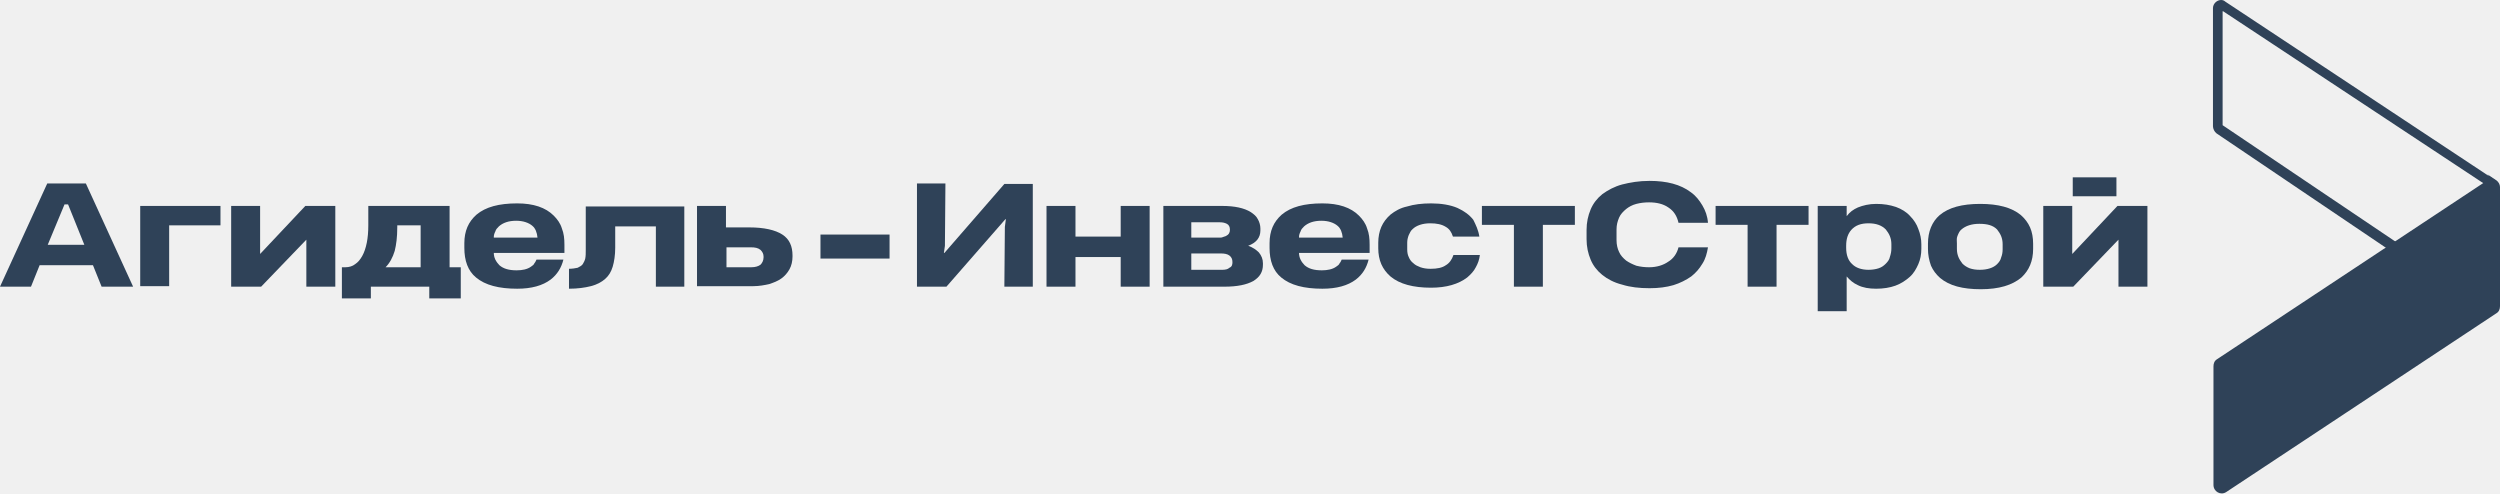
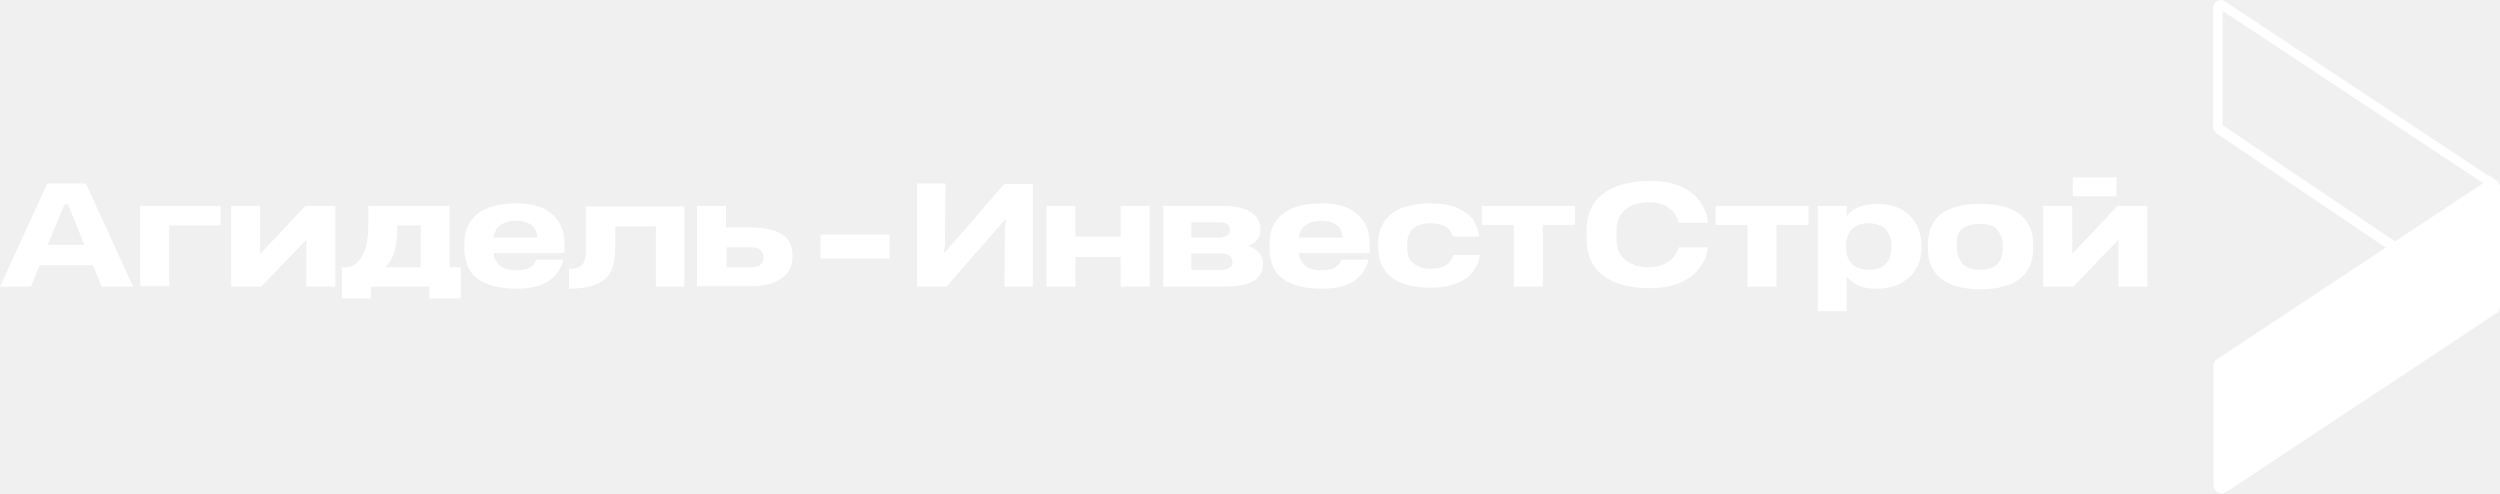
<svg xmlns="http://www.w3.org/2000/svg" width="152" height="30" viewBox="0 0 152 30" fill="none">
-   <path d="M1.884 17.43H0L2.873 11.154H5.22L8.093 17.43H6.178L5.652 16.125H2.409L1.884 17.43ZM3.923 12.428L2.903 14.882H5.127L4.139 12.428H3.923Z" fill="#2F4258" />
-   <path d="M10.285 17.399H8.525V12.521H13.405V13.701H10.285V17.399Z" fill="#2F4258" />
-   <path d="M20.387 12.521V17.43H18.626V14.572L15.877 17.43H14.055V12.521H15.815V15.441L18.564 12.521H20.387Z" fill="#2F4258" />
-   <path d="M22.393 12.521H27.335V16.249H28.015V18.144H26.1V17.43H22.548V18.144H20.787V16.249H21.003C21.22 16.249 21.436 16.187 21.59 16.063C21.776 15.938 21.899 15.783 22.023 15.566C22.146 15.348 22.239 15.069 22.301 14.758C22.362 14.447 22.393 14.105 22.393 13.701V12.521ZM24.154 13.701V13.826C24.154 14.416 24.092 14.882 23.999 15.255C23.876 15.659 23.691 16.001 23.443 16.249H25.575V13.701H24.154Z" fill="#2F4258" />
-   <path d="M34.317 15.379H30.023C30.023 15.504 30.054 15.659 30.116 15.783C30.178 15.908 30.27 16.032 30.363 16.125C30.61 16.342 30.95 16.436 31.413 16.436C31.753 16.436 32.062 16.373 32.278 16.218C32.371 16.156 32.463 16.094 32.494 16.001C32.556 15.938 32.587 15.845 32.618 15.783H34.255C34.131 16.28 33.884 16.684 33.483 16.995C32.989 17.368 32.309 17.554 31.444 17.554C30.332 17.554 29.498 17.337 28.942 16.871C28.448 16.467 28.232 15.845 28.232 15.069V14.789C28.232 14.043 28.479 13.484 28.973 13.049C29.529 12.583 30.332 12.366 31.444 12.366C31.938 12.366 32.371 12.428 32.741 12.552C33.112 12.676 33.421 12.863 33.668 13.111C33.884 13.329 34.07 13.577 34.162 13.888C34.286 14.199 34.317 14.509 34.317 14.882C34.317 14.975 34.317 15.069 34.317 15.162V15.379ZM30.023 14.416V14.447H32.68C32.649 14.136 32.556 13.888 32.371 13.733C32.155 13.546 31.815 13.422 31.382 13.422C30.919 13.422 30.579 13.546 30.332 13.764C30.239 13.857 30.147 13.95 30.116 14.074C30.054 14.199 30.023 14.292 30.023 14.416Z" fill="#2F4258" />
-   <path d="M41.637 17.43H39.877V13.764H37.405V15.069C37.405 15.504 37.344 15.907 37.251 16.218C37.158 16.529 37.004 16.777 36.788 16.964C36.572 17.15 36.294 17.305 35.923 17.399C35.552 17.492 35.12 17.554 34.595 17.554V16.342C34.811 16.342 34.965 16.311 35.12 16.28C35.243 16.218 35.367 16.156 35.429 16.063C35.49 15.97 35.552 15.845 35.583 15.721C35.614 15.566 35.614 15.41 35.614 15.193V12.552H41.606V17.43H41.637Z" fill="#2F4258" />
-   <path d="M42.378 12.521H44.139V13.826H45.559C46.455 13.826 47.135 13.981 47.567 14.261C48 14.54 48.185 14.975 48.185 15.535V15.597C48.185 15.876 48.123 16.156 48 16.373C47.876 16.591 47.722 16.777 47.505 16.933C47.289 17.088 47.042 17.181 46.764 17.274C46.486 17.337 46.146 17.399 45.807 17.399H42.378V12.521ZM46.424 15.659V15.597C46.424 15.441 46.363 15.317 46.239 15.193C46.085 15.069 45.899 15.037 45.652 15.037H44.17V16.249H45.683C45.93 16.249 46.115 16.187 46.239 16.094C46.332 16.001 46.424 15.845 46.424 15.659Z" fill="#2F4258" />
-   <path d="M62.794 11.154V17.43H61.065L61.096 13.795L61.157 13.329H61.126L57.543 17.43H55.752V11.154H57.482L57.451 14.944L57.389 15.379H57.42L61.065 11.185H62.794V11.154Z" fill="#2F4258" />
-   <path d="M65.389 17.43H63.628V12.521H65.389V14.385H68.138V12.521H69.898V17.43H68.138V15.628H65.389V17.43Z" fill="#2F4258" />
-   <path d="M70.732 17.43V12.521H74.315C75.056 12.521 75.643 12.645 76.045 12.894C76.23 13.018 76.385 13.142 76.477 13.329C76.57 13.484 76.632 13.702 76.632 13.888V14.012C76.632 14.447 76.385 14.758 75.89 14.944C76.168 15.037 76.385 15.193 76.539 15.348C76.693 15.535 76.786 15.752 76.786 16.001V16.094C76.786 16.529 76.601 16.84 76.199 17.088C75.798 17.306 75.242 17.43 74.439 17.43H70.732ZM74.778 13.981V13.95C74.778 13.795 74.717 13.671 74.593 13.608C74.469 13.546 74.346 13.515 74.161 13.515H72.431V14.447H74.161C74.222 14.447 74.284 14.447 74.346 14.416C74.408 14.385 74.469 14.385 74.531 14.354C74.717 14.261 74.778 14.136 74.778 13.981ZM74.933 15.938C74.933 15.752 74.871 15.628 74.747 15.535C74.624 15.441 74.439 15.41 74.222 15.41H72.431V16.405H74.284C74.5 16.405 74.655 16.373 74.747 16.28C74.902 16.218 74.933 16.094 74.933 15.938Z" fill="#2F4258" />
-   <path d="M83.273 15.379H78.98C78.98 15.504 79.011 15.659 79.073 15.783C79.134 15.908 79.227 16.032 79.32 16.125C79.567 16.343 79.907 16.436 80.37 16.436C80.71 16.436 81.019 16.373 81.235 16.218C81.328 16.156 81.42 16.094 81.451 16.001C81.513 15.939 81.544 15.845 81.575 15.783H83.212C83.088 16.28 82.841 16.684 82.439 16.995C81.945 17.368 81.266 17.554 80.401 17.554C79.289 17.554 78.455 17.337 77.899 16.871C77.405 16.467 77.189 15.845 77.189 15.069V14.789C77.189 14.043 77.436 13.484 77.93 13.049C78.486 12.583 79.289 12.366 80.401 12.366C80.895 12.366 81.328 12.428 81.698 12.552C82.069 12.676 82.378 12.863 82.625 13.111C82.841 13.329 83.026 13.577 83.119 13.888C83.243 14.199 83.273 14.509 83.273 14.882C83.273 14.975 83.273 15.069 83.273 15.162V15.379ZM78.98 14.416V14.447H81.636C81.606 14.137 81.513 13.888 81.328 13.733C81.111 13.546 80.772 13.422 80.339 13.422C79.876 13.422 79.536 13.546 79.289 13.764C79.196 13.857 79.104 13.95 79.073 14.074C79.011 14.199 78.98 14.292 78.98 14.416Z" fill="#2F4258" />
-   <path d="M89.945 14.385H88.339C88.246 14.105 88.123 13.919 87.906 13.795C87.659 13.639 87.35 13.577 86.949 13.577C86.733 13.577 86.516 13.608 86.331 13.671C86.146 13.733 85.992 13.826 85.899 13.919C85.775 14.012 85.713 14.168 85.652 14.292C85.59 14.447 85.559 14.603 85.559 14.758V15.162C85.559 15.348 85.59 15.504 85.652 15.628C85.713 15.783 85.806 15.908 85.93 16.001C86.053 16.125 86.208 16.187 86.362 16.249C86.547 16.311 86.733 16.343 86.98 16.343C87.381 16.343 87.69 16.28 87.906 16.125C88.123 16.001 88.277 15.783 88.37 15.504H89.976C89.945 15.783 89.852 16.032 89.729 16.249C89.605 16.498 89.42 16.684 89.204 16.871C88.679 17.274 87.937 17.492 87.011 17.492C85.93 17.492 85.096 17.274 84.54 16.808C84.293 16.591 84.107 16.343 83.984 16.063C83.86 15.783 83.798 15.441 83.798 15.1V14.758C83.798 14.416 83.86 14.074 83.984 13.795C84.107 13.515 84.293 13.267 84.54 13.049C84.818 12.832 85.127 12.645 85.559 12.552C85.961 12.428 86.455 12.366 87.011 12.366C87.629 12.366 88.184 12.459 88.617 12.645C89.019 12.832 89.327 13.049 89.574 13.36C89.729 13.671 89.883 13.981 89.945 14.385Z" fill="#2F4258" />
-   <path d="M95.752 13.671H93.806V17.43H92.045V13.671H90.1V12.521H95.752V13.671Z" fill="#2F4258" />
-   <path d="M102.053 15.037H103.845C103.783 15.41 103.69 15.752 103.505 16.032C103.32 16.342 103.104 16.591 102.826 16.808C102.517 17.026 102.146 17.212 101.745 17.337C101.312 17.461 100.849 17.523 100.293 17.523C99.675 17.523 99.119 17.461 98.625 17.305C98.131 17.181 97.729 16.964 97.42 16.715C97.111 16.467 96.864 16.156 96.71 15.783C96.555 15.41 96.463 15.006 96.463 14.54V13.981C96.463 13.515 96.555 13.111 96.71 12.738C96.864 12.366 97.111 12.055 97.42 11.806C97.76 11.558 98.162 11.34 98.625 11.216C99.119 11.092 99.644 10.998 100.293 10.998C101.343 10.998 102.177 11.216 102.795 11.682C103.104 11.899 103.32 12.179 103.505 12.49C103.69 12.8 103.814 13.142 103.845 13.546H102.053C101.961 13.142 101.775 12.832 101.436 12.614C101.127 12.397 100.725 12.303 100.262 12.303C99.984 12.303 99.737 12.334 99.49 12.397C99.243 12.459 99.026 12.583 98.872 12.707C98.687 12.863 98.532 13.018 98.439 13.235C98.347 13.453 98.285 13.67 98.285 13.95V14.602C98.285 14.882 98.347 15.131 98.439 15.317C98.532 15.534 98.687 15.69 98.872 15.845C99.057 15.97 99.243 16.063 99.49 16.156C99.737 16.218 99.984 16.249 100.262 16.249C100.725 16.249 101.127 16.125 101.436 15.907C101.745 15.721 101.961 15.41 102.053 15.037Z" fill="#2F4258" />
-   <path d="M109.96 13.67H108.014V17.43H106.254V13.67H104.308V12.521H109.96V13.67Z" fill="#2F4258" />
-   <path d="M112.278 18.921H110.517V12.521H112.278V13.142C112.463 12.894 112.679 12.738 112.957 12.614C113.266 12.49 113.637 12.397 114.069 12.397C114.533 12.397 114.903 12.459 115.274 12.583C115.614 12.707 115.923 12.894 116.139 13.142C116.355 13.36 116.54 13.639 116.633 13.919C116.757 14.23 116.818 14.54 116.818 14.851V15.131C116.818 15.472 116.757 15.783 116.633 16.063C116.51 16.342 116.355 16.622 116.108 16.84C115.861 17.057 115.583 17.243 115.243 17.368C114.903 17.492 114.502 17.554 114.069 17.554C113.637 17.554 113.266 17.492 112.957 17.337C112.679 17.212 112.463 17.026 112.278 16.808V18.921ZM114.996 15.1V14.851C114.996 14.665 114.965 14.509 114.903 14.354C114.842 14.199 114.749 14.074 114.656 13.95C114.409 13.701 114.069 13.577 113.606 13.577C113.143 13.577 112.803 13.701 112.556 13.981C112.34 14.23 112.247 14.54 112.247 14.944V15.069C112.247 15.504 112.371 15.845 112.618 16.063C112.834 16.28 113.174 16.404 113.606 16.404C113.822 16.404 114.039 16.373 114.224 16.311C114.409 16.249 114.533 16.156 114.656 16.032C114.78 15.907 114.873 15.783 114.903 15.628C114.965 15.441 114.996 15.286 114.996 15.1Z" fill="#2F4258" />
-   <path d="M117.22 15.131V14.82C117.22 14.074 117.467 13.484 117.93 13.08C118.486 12.614 119.289 12.397 120.401 12.397C121.482 12.397 122.316 12.614 122.872 13.08C123.119 13.298 123.305 13.546 123.428 13.826C123.552 14.105 123.614 14.447 123.614 14.82V15.131C123.614 15.876 123.367 16.436 122.903 16.87C122.347 17.337 121.544 17.585 120.432 17.585C119.32 17.585 118.517 17.368 117.961 16.902C117.714 16.684 117.529 16.436 117.405 16.156C117.282 15.814 117.22 15.472 117.22 15.131ZM118.98 14.82V15.131C118.98 15.317 119.011 15.472 119.073 15.628C119.135 15.783 119.228 15.907 119.32 16.032C119.444 16.156 119.598 16.249 119.753 16.311C119.938 16.373 120.123 16.404 120.37 16.404C120.834 16.404 121.204 16.28 121.421 16.063C121.544 15.938 121.637 15.814 121.668 15.659C121.73 15.504 121.76 15.348 121.76 15.162V14.851C121.76 14.665 121.73 14.509 121.668 14.354C121.606 14.199 121.513 14.074 121.421 13.95C121.174 13.701 120.834 13.608 120.34 13.608C119.876 13.608 119.506 13.733 119.258 13.95C119.135 14.043 119.073 14.199 119.011 14.354C118.95 14.509 118.98 14.634 118.98 14.82Z" fill="#2F4258" />
-   <path d="M130.563 12.521V17.43H128.803V14.571L126.054 17.43H124.231V12.521H125.992V15.441L128.741 12.521H130.563ZM128.679 11.931H126.023V10.781H128.679V11.931Z" fill="#2F4258" />
-   <path d="M135.166 0.684L151.197 11.278C151.197 11.34 151.197 11.433 151.197 11.495C151.197 11.558 151.197 11.589 151.197 11.651L145.884 14.851L135.135 7.612V0.684H135.166ZM135.042 0C134.795 0 134.548 0.217 134.548 0.497V7.674C134.548 7.829 134.641 8.016 134.764 8.109L145.853 15.597L151.784 11.993C151.753 11.993 151.753 10.967 151.722 10.967L135.289 0.093C135.228 0.031 135.135 0 135.042 0Z" fill="#2F4258" />
-   <path d="M151.784 10.967L151.228 10.595L151.197 10.563C151.197 10.563 151.197 10.563 151.228 10.595C151.444 10.781 151.259 10.936 151.228 10.967L134.795 21.841C134.641 21.935 134.579 22.09 134.579 22.276V29.484C134.579 29.888 135.012 30.137 135.351 29.919L151.784 19.045C151.938 18.952 152 18.797 152 18.61V11.371C152 11.216 151.907 11.06 151.784 10.967Z" fill="#2F4258" />
-   <path d="M54.085 15.721H49.885V14.261H54.085V15.721Z" fill="#2F4258" />
+   <path d="M1.884 17.43H0L2.873 11.154H5.22L8.093 17.43H6.178L5.652 16.125H2.409L1.884 17.43ZM3.923 12.428L2.903 14.882H5.127L4.139 12.428H3.923Z" fill="#ffffff" />
+   <path d="M10.285 17.399H8.525V12.521H13.405V13.701H10.285V17.399Z" fill="#ffffff" />
+   <path d="M20.387 12.521V17.43H18.626V14.572L15.877 17.43H14.055V12.521H15.815V15.441L18.564 12.521H20.387Z" fill="#ffffff" />
+   <path d="M22.393 12.521H27.335V16.249H28.015V18.144H26.1V17.43H22.548V18.144H20.787V16.249H21.003C21.22 16.249 21.436 16.187 21.59 16.063C21.776 15.938 21.899 15.783 22.023 15.566C22.146 15.348 22.239 15.069 22.301 14.758C22.362 14.447 22.393 14.105 22.393 13.701V12.521ZM24.154 13.701V13.826C24.154 14.416 24.092 14.882 23.999 15.255C23.876 15.659 23.691 16.001 23.443 16.249H25.575V13.701H24.154Z" fill="#ffffff" />
+   <path d="M34.317 15.379H30.023C30.023 15.504 30.054 15.659 30.116 15.783C30.178 15.908 30.27 16.032 30.363 16.125C30.61 16.342 30.95 16.436 31.413 16.436C31.753 16.436 32.062 16.373 32.278 16.218C32.371 16.156 32.463 16.094 32.494 16.001C32.556 15.938 32.587 15.845 32.618 15.783H34.255C34.131 16.28 33.884 16.684 33.483 16.995C32.989 17.368 32.309 17.554 31.444 17.554C30.332 17.554 29.498 17.337 28.942 16.871C28.448 16.467 28.232 15.845 28.232 15.069V14.789C28.232 14.043 28.479 13.484 28.973 13.049C29.529 12.583 30.332 12.366 31.444 12.366C31.938 12.366 32.371 12.428 32.741 12.552C33.112 12.676 33.421 12.863 33.668 13.111C33.884 13.329 34.07 13.577 34.162 13.888C34.286 14.199 34.317 14.509 34.317 14.882C34.317 14.975 34.317 15.069 34.317 15.162V15.379ZM30.023 14.416V14.447H32.68C32.649 14.136 32.556 13.888 32.371 13.733C32.155 13.546 31.815 13.422 31.382 13.422C30.919 13.422 30.579 13.546 30.332 13.764C30.239 13.857 30.147 13.95 30.116 14.074C30.054 14.199 30.023 14.292 30.023 14.416Z" fill="#ffffff" />
+   <path d="M41.637 17.43H39.877V13.764H37.405V15.069C37.405 15.504 37.344 15.907 37.251 16.218C37.158 16.529 37.004 16.777 36.788 16.964C36.572 17.15 36.294 17.305 35.923 17.399C35.552 17.492 35.12 17.554 34.595 17.554V16.342C34.811 16.342 34.965 16.311 35.12 16.28C35.243 16.218 35.367 16.156 35.429 16.063C35.49 15.97 35.552 15.845 35.583 15.721C35.614 15.566 35.614 15.41 35.614 15.193V12.552H41.606V17.43H41.637Z" fill="#ffffff" />
+   <path d="M42.378 12.521H44.139V13.826H45.559C46.455 13.826 47.135 13.981 47.567 14.261C48 14.54 48.185 14.975 48.185 15.535V15.597C48.185 15.876 48.123 16.156 48 16.373C47.876 16.591 47.722 16.777 47.505 16.933C47.289 17.088 47.042 17.181 46.764 17.274C46.486 17.337 46.146 17.399 45.807 17.399H42.378V12.521ZM46.424 15.659V15.597C46.424 15.441 46.363 15.317 46.239 15.193C46.085 15.069 45.899 15.037 45.652 15.037H44.17V16.249H45.683C45.93 16.249 46.115 16.187 46.239 16.094C46.332 16.001 46.424 15.845 46.424 15.659Z" fill="#ffffff" />
+   <path d="M62.794 11.154V17.43H61.065L61.096 13.795L61.157 13.329H61.126L57.543 17.43H55.752V11.154H57.482L57.451 14.944L57.389 15.379H57.42L61.065 11.185H62.794V11.154Z" fill="#ffffff" />
+   <path d="M65.389 17.43H63.628V12.521H65.389V14.385H68.138V12.521H69.898V17.43H68.138V15.628H65.389V17.43Z" fill="#ffffff" />
+   <path d="M70.732 17.43V12.521H74.315C75.056 12.521 75.643 12.645 76.045 12.894C76.23 13.018 76.385 13.142 76.477 13.329C76.57 13.484 76.632 13.702 76.632 13.888V14.012C76.632 14.447 76.385 14.758 75.89 14.944C76.168 15.037 76.385 15.193 76.539 15.348C76.693 15.535 76.786 15.752 76.786 16.001V16.094C76.786 16.529 76.601 16.84 76.199 17.088C75.798 17.306 75.242 17.43 74.439 17.43H70.732ZM74.778 13.981V13.95C74.778 13.795 74.717 13.671 74.593 13.608C74.469 13.546 74.346 13.515 74.161 13.515H72.431V14.447H74.161C74.222 14.447 74.284 14.447 74.346 14.416C74.408 14.385 74.469 14.385 74.531 14.354C74.717 14.261 74.778 14.136 74.778 13.981ZM74.933 15.938C74.933 15.752 74.871 15.628 74.747 15.535C74.624 15.441 74.439 15.41 74.222 15.41H72.431V16.405H74.284C74.5 16.405 74.655 16.373 74.747 16.28C74.902 16.218 74.933 16.094 74.933 15.938Z" fill="#ffffff" />
+   <path d="M83.273 15.379H78.98C78.98 15.504 79.011 15.659 79.073 15.783C79.134 15.908 79.227 16.032 79.32 16.125C79.567 16.343 79.907 16.436 80.37 16.436C80.71 16.436 81.019 16.373 81.235 16.218C81.328 16.156 81.42 16.094 81.451 16.001C81.513 15.939 81.544 15.845 81.575 15.783H83.212C83.088 16.28 82.841 16.684 82.439 16.995C81.945 17.368 81.266 17.554 80.401 17.554C79.289 17.554 78.455 17.337 77.899 16.871C77.405 16.467 77.189 15.845 77.189 15.069V14.789C77.189 14.043 77.436 13.484 77.93 13.049C78.486 12.583 79.289 12.366 80.401 12.366C80.895 12.366 81.328 12.428 81.698 12.552C82.069 12.676 82.378 12.863 82.625 13.111C82.841 13.329 83.026 13.577 83.119 13.888C83.243 14.199 83.273 14.509 83.273 14.882C83.273 14.975 83.273 15.069 83.273 15.162V15.379ZM78.98 14.416V14.447H81.636C81.606 14.137 81.513 13.888 81.328 13.733C81.111 13.546 80.772 13.422 80.339 13.422C79.876 13.422 79.536 13.546 79.289 13.764C79.196 13.857 79.104 13.95 79.073 14.074C79.011 14.199 78.98 14.292 78.98 14.416Z" fill="#ffffff" />
+   <path d="M89.945 14.385H88.339C88.246 14.105 88.123 13.919 87.906 13.795C87.659 13.639 87.35 13.577 86.949 13.577C86.733 13.577 86.516 13.608 86.331 13.671C86.146 13.733 85.992 13.826 85.899 13.919C85.775 14.012 85.713 14.168 85.652 14.292C85.59 14.447 85.559 14.603 85.559 14.758V15.162C85.559 15.348 85.59 15.504 85.652 15.628C85.713 15.783 85.806 15.908 85.93 16.001C86.053 16.125 86.208 16.187 86.362 16.249C86.547 16.311 86.733 16.343 86.98 16.343C87.381 16.343 87.69 16.28 87.906 16.125C88.123 16.001 88.277 15.783 88.37 15.504H89.976C89.945 15.783 89.852 16.032 89.729 16.249C89.605 16.498 89.42 16.684 89.204 16.871C88.679 17.274 87.937 17.492 87.011 17.492C85.93 17.492 85.096 17.274 84.54 16.808C84.293 16.591 84.107 16.343 83.984 16.063C83.86 15.783 83.798 15.441 83.798 15.1V14.758C83.798 14.416 83.86 14.074 83.984 13.795C84.107 13.515 84.293 13.267 84.54 13.049C84.818 12.832 85.127 12.645 85.559 12.552C85.961 12.428 86.455 12.366 87.011 12.366C87.629 12.366 88.184 12.459 88.617 12.645C89.019 12.832 89.327 13.049 89.574 13.36C89.729 13.671 89.883 13.981 89.945 14.385Z" fill="#ffffff" />
+   <path d="M95.752 13.671H93.806V17.43H92.045V13.671H90.1V12.521H95.752V13.671Z" fill="#ffffff" />
+   <path d="M102.053 15.037H103.845C103.783 15.41 103.69 15.752 103.505 16.032C103.32 16.342 103.104 16.591 102.826 16.808C102.517 17.026 102.146 17.212 101.745 17.337C101.312 17.461 100.849 17.523 100.293 17.523C99.675 17.523 99.119 17.461 98.625 17.305C98.131 17.181 97.729 16.964 97.42 16.715C97.111 16.467 96.864 16.156 96.71 15.783C96.555 15.41 96.463 15.006 96.463 14.54V13.981C96.463 13.515 96.555 13.111 96.71 12.738C96.864 12.366 97.111 12.055 97.42 11.806C97.76 11.558 98.162 11.34 98.625 11.216C99.119 11.092 99.644 10.998 100.293 10.998C101.343 10.998 102.177 11.216 102.795 11.682C103.104 11.899 103.32 12.179 103.505 12.49C103.69 12.8 103.814 13.142 103.845 13.546H102.053C101.961 13.142 101.775 12.832 101.436 12.614C101.127 12.397 100.725 12.303 100.262 12.303C99.984 12.303 99.737 12.334 99.49 12.397C99.243 12.459 99.026 12.583 98.872 12.707C98.687 12.863 98.532 13.018 98.439 13.235C98.347 13.453 98.285 13.67 98.285 13.95V14.602C98.285 14.882 98.347 15.131 98.439 15.317C98.532 15.534 98.687 15.69 98.872 15.845C99.057 15.97 99.243 16.063 99.49 16.156C99.737 16.218 99.984 16.249 100.262 16.249C100.725 16.249 101.127 16.125 101.436 15.907C101.745 15.721 101.961 15.41 102.053 15.037Z" fill="#ffffff" />
+   <path d="M109.96 13.67H108.014V17.43H106.254V13.67H104.308V12.521H109.96V13.67Z" fill="#ffffff" />
+   <path d="M112.278 18.921H110.517V12.521H112.278V13.142C112.463 12.894 112.679 12.738 112.957 12.614C113.266 12.49 113.637 12.397 114.069 12.397C114.533 12.397 114.903 12.459 115.274 12.583C115.614 12.707 115.923 12.894 116.139 13.142C116.355 13.36 116.54 13.639 116.633 13.919C116.757 14.23 116.818 14.54 116.818 14.851V15.131C116.818 15.472 116.757 15.783 116.633 16.063C116.51 16.342 116.355 16.622 116.108 16.84C115.861 17.057 115.583 17.243 115.243 17.368C114.903 17.492 114.502 17.554 114.069 17.554C113.637 17.554 113.266 17.492 112.957 17.337C112.679 17.212 112.463 17.026 112.278 16.808V18.921ZM114.996 15.1V14.851C114.996 14.665 114.965 14.509 114.903 14.354C114.842 14.199 114.749 14.074 114.656 13.95C114.409 13.701 114.069 13.577 113.606 13.577C113.143 13.577 112.803 13.701 112.556 13.981C112.34 14.23 112.247 14.54 112.247 14.944V15.069C112.247 15.504 112.371 15.845 112.618 16.063C112.834 16.28 113.174 16.404 113.606 16.404C113.822 16.404 114.039 16.373 114.224 16.311C114.409 16.249 114.533 16.156 114.656 16.032C114.78 15.907 114.873 15.783 114.903 15.628C114.965 15.441 114.996 15.286 114.996 15.1Z" fill="#ffffff" />
+   <path d="M117.22 15.131V14.82C117.22 14.074 117.467 13.484 117.93 13.08C118.486 12.614 119.289 12.397 120.401 12.397C121.482 12.397 122.316 12.614 122.872 13.08C123.119 13.298 123.305 13.546 123.428 13.826C123.552 14.105 123.614 14.447 123.614 14.82V15.131C123.614 15.876 123.367 16.436 122.903 16.87C122.347 17.337 121.544 17.585 120.432 17.585C119.32 17.585 118.517 17.368 117.961 16.902C117.714 16.684 117.529 16.436 117.405 16.156C117.282 15.814 117.22 15.472 117.22 15.131ZM118.98 14.82V15.131C118.98 15.317 119.011 15.472 119.073 15.628C119.135 15.783 119.228 15.907 119.32 16.032C119.444 16.156 119.598 16.249 119.753 16.311C119.938 16.373 120.123 16.404 120.37 16.404C120.834 16.404 121.204 16.28 121.421 16.063C121.544 15.938 121.637 15.814 121.668 15.659C121.73 15.504 121.76 15.348 121.76 15.162V14.851C121.76 14.665 121.73 14.509 121.668 14.354C121.606 14.199 121.513 14.074 121.421 13.95C121.174 13.701 120.834 13.608 120.34 13.608C119.876 13.608 119.506 13.733 119.258 13.95C119.135 14.043 119.073 14.199 119.011 14.354C118.95 14.509 118.98 14.634 118.98 14.82Z" fill="#ffffff" />
+   <path d="M130.563 12.521V17.43H128.803V14.571L126.054 17.43H124.231V12.521H125.992V15.441L128.741 12.521H130.563ZM128.679 11.931H126.023V10.781H128.679V11.931Z" fill="#ffffff" />
+   <path d="M135.166 0.684L151.197 11.278C151.197 11.34 151.197 11.433 151.197 11.495C151.197 11.558 151.197 11.589 151.197 11.651L145.884 14.851L135.135 7.612V0.684H135.166ZM135.042 0C134.795 0 134.548 0.217 134.548 0.497V7.674C134.548 7.829 134.641 8.016 134.764 8.109L145.853 15.597L151.784 11.993C151.753 11.993 151.753 10.967 151.722 10.967L135.289 0.093C135.228 0.031 135.135 0 135.042 0Z" fill="#ffffff" />
+   <path d="M151.784 10.967L151.228 10.595L151.197 10.563C151.197 10.563 151.197 10.563 151.228 10.595C151.444 10.781 151.259 10.936 151.228 10.967L134.795 21.841C134.641 21.935 134.579 22.09 134.579 22.276V29.484C134.579 29.888 135.012 30.137 135.351 29.919L151.784 19.045C151.938 18.952 152 18.797 152 18.61V11.371C152 11.216 151.907 11.06 151.784 10.967Z" fill="#ffffff" />
+   <path d="M54.085 15.721H49.885V14.261H54.085V15.721Z" fill="#ffffff" />
</svg>
